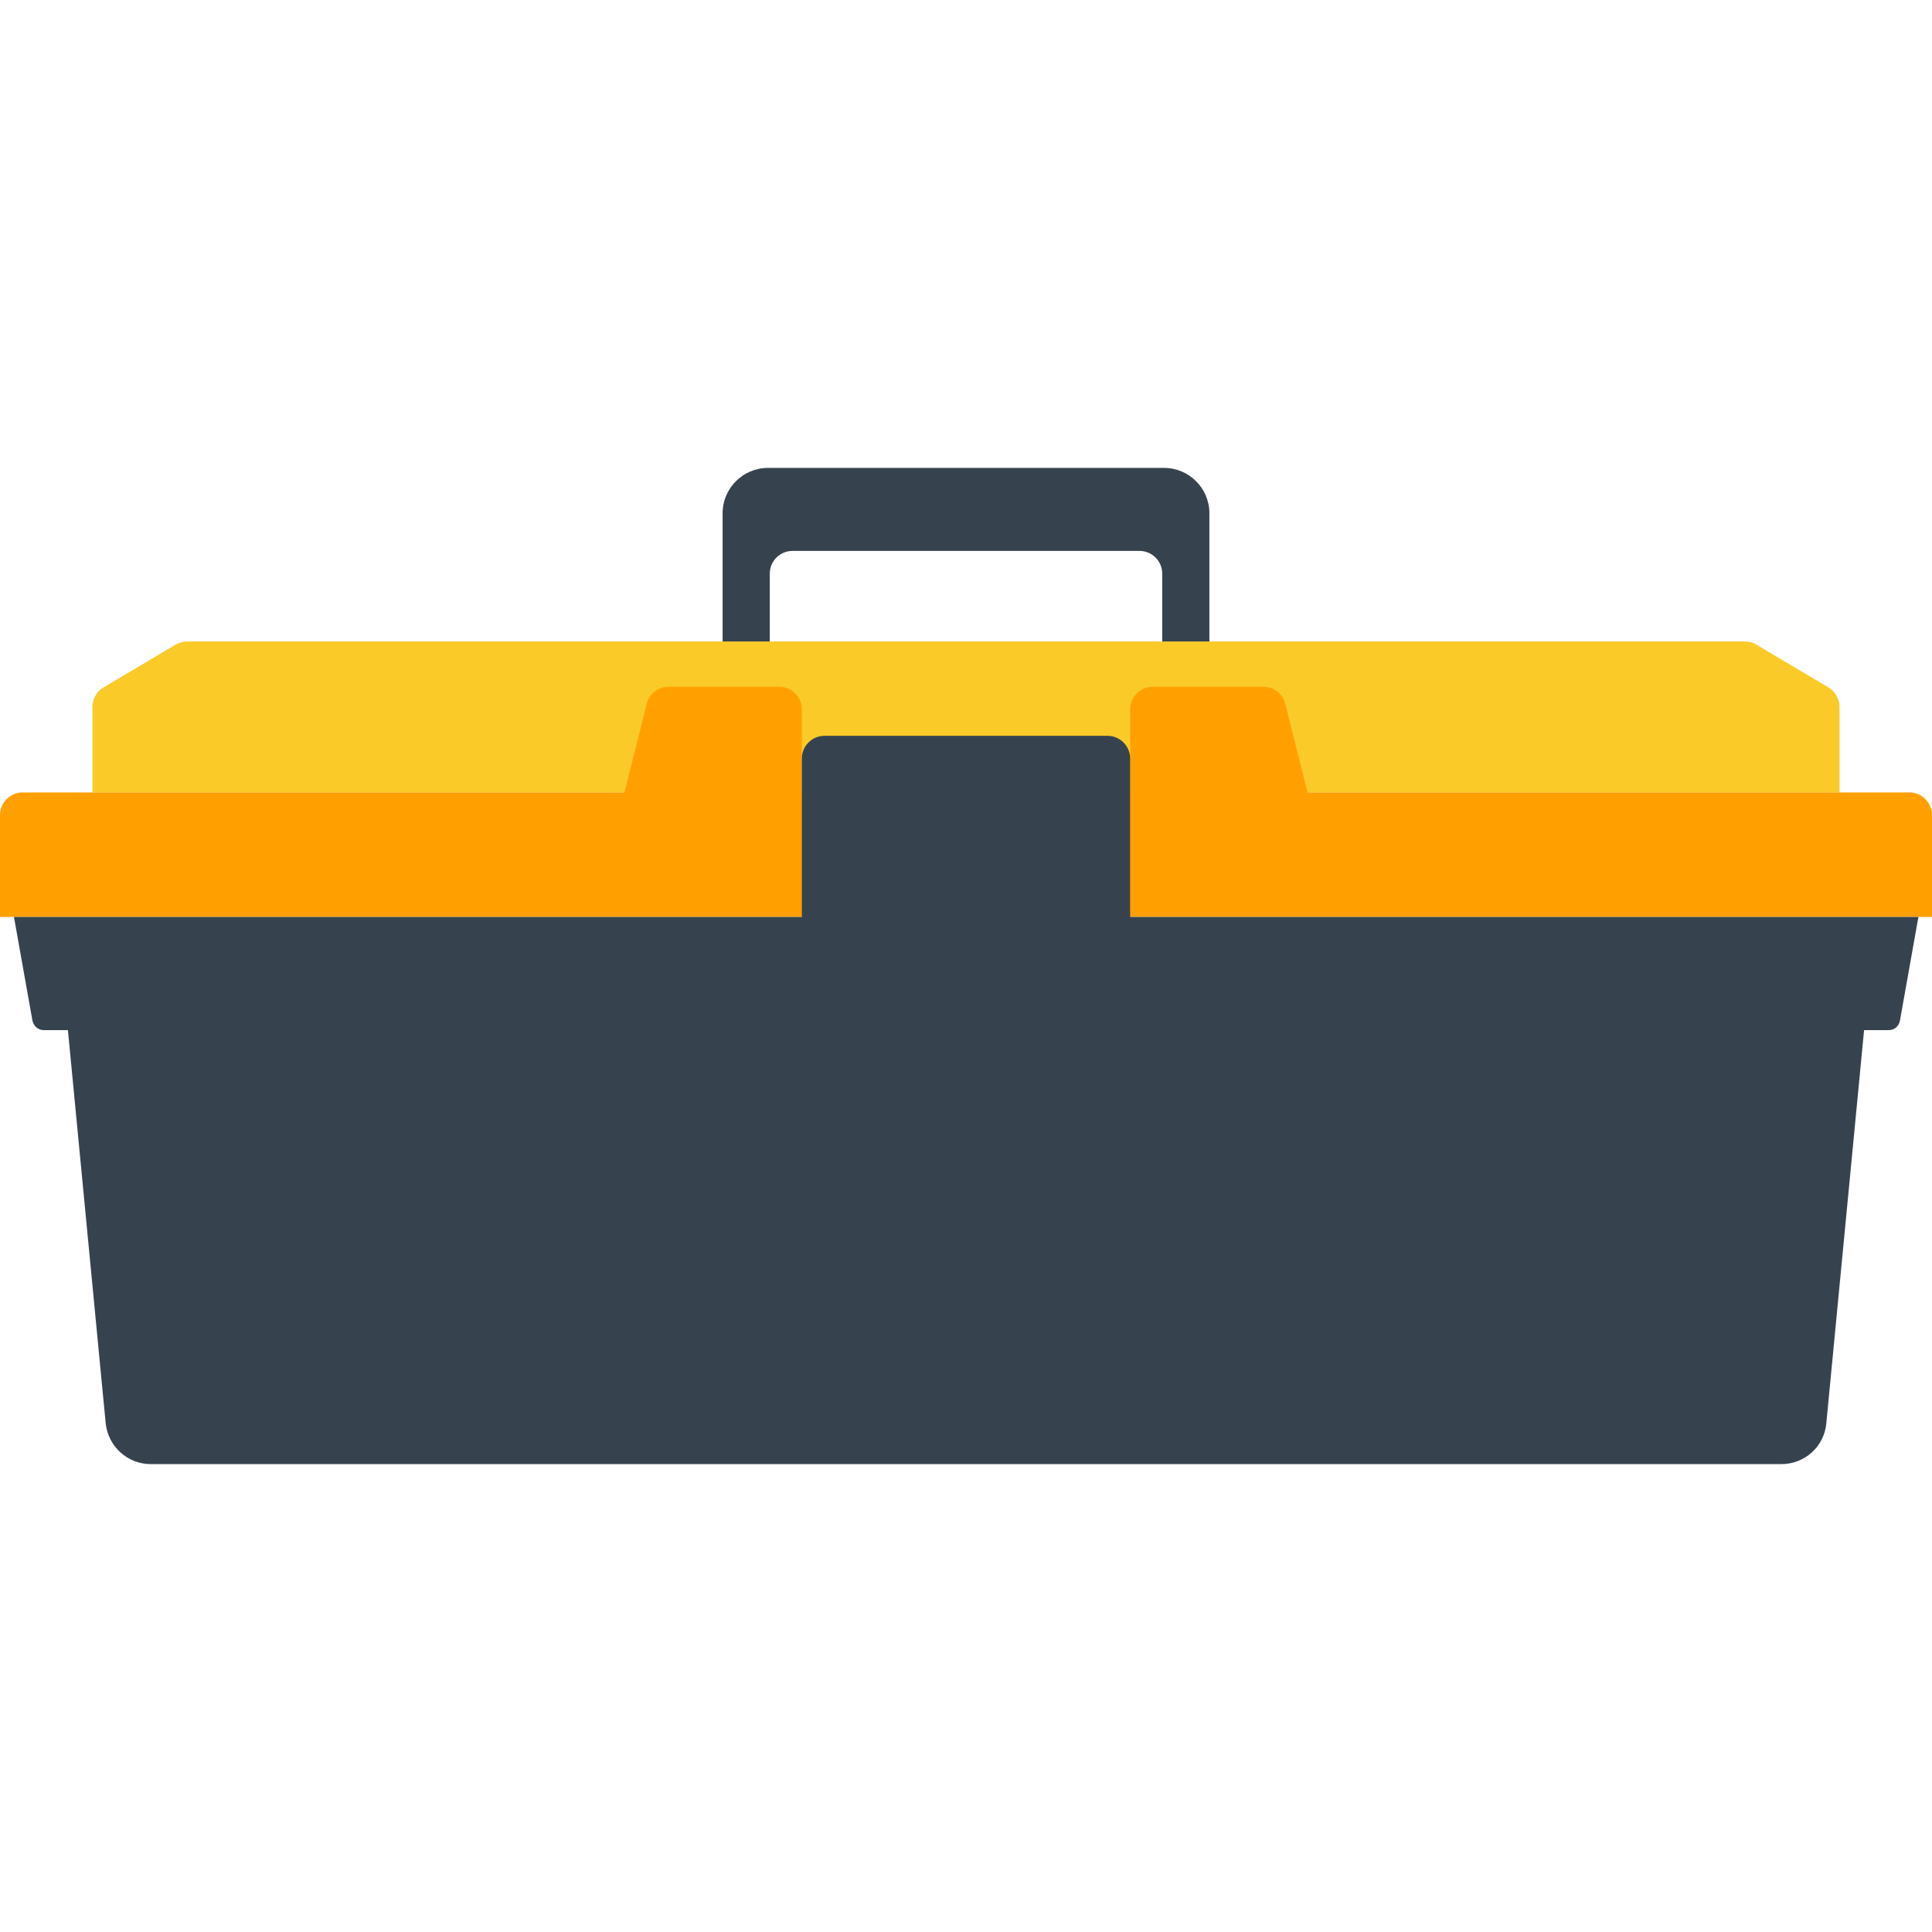
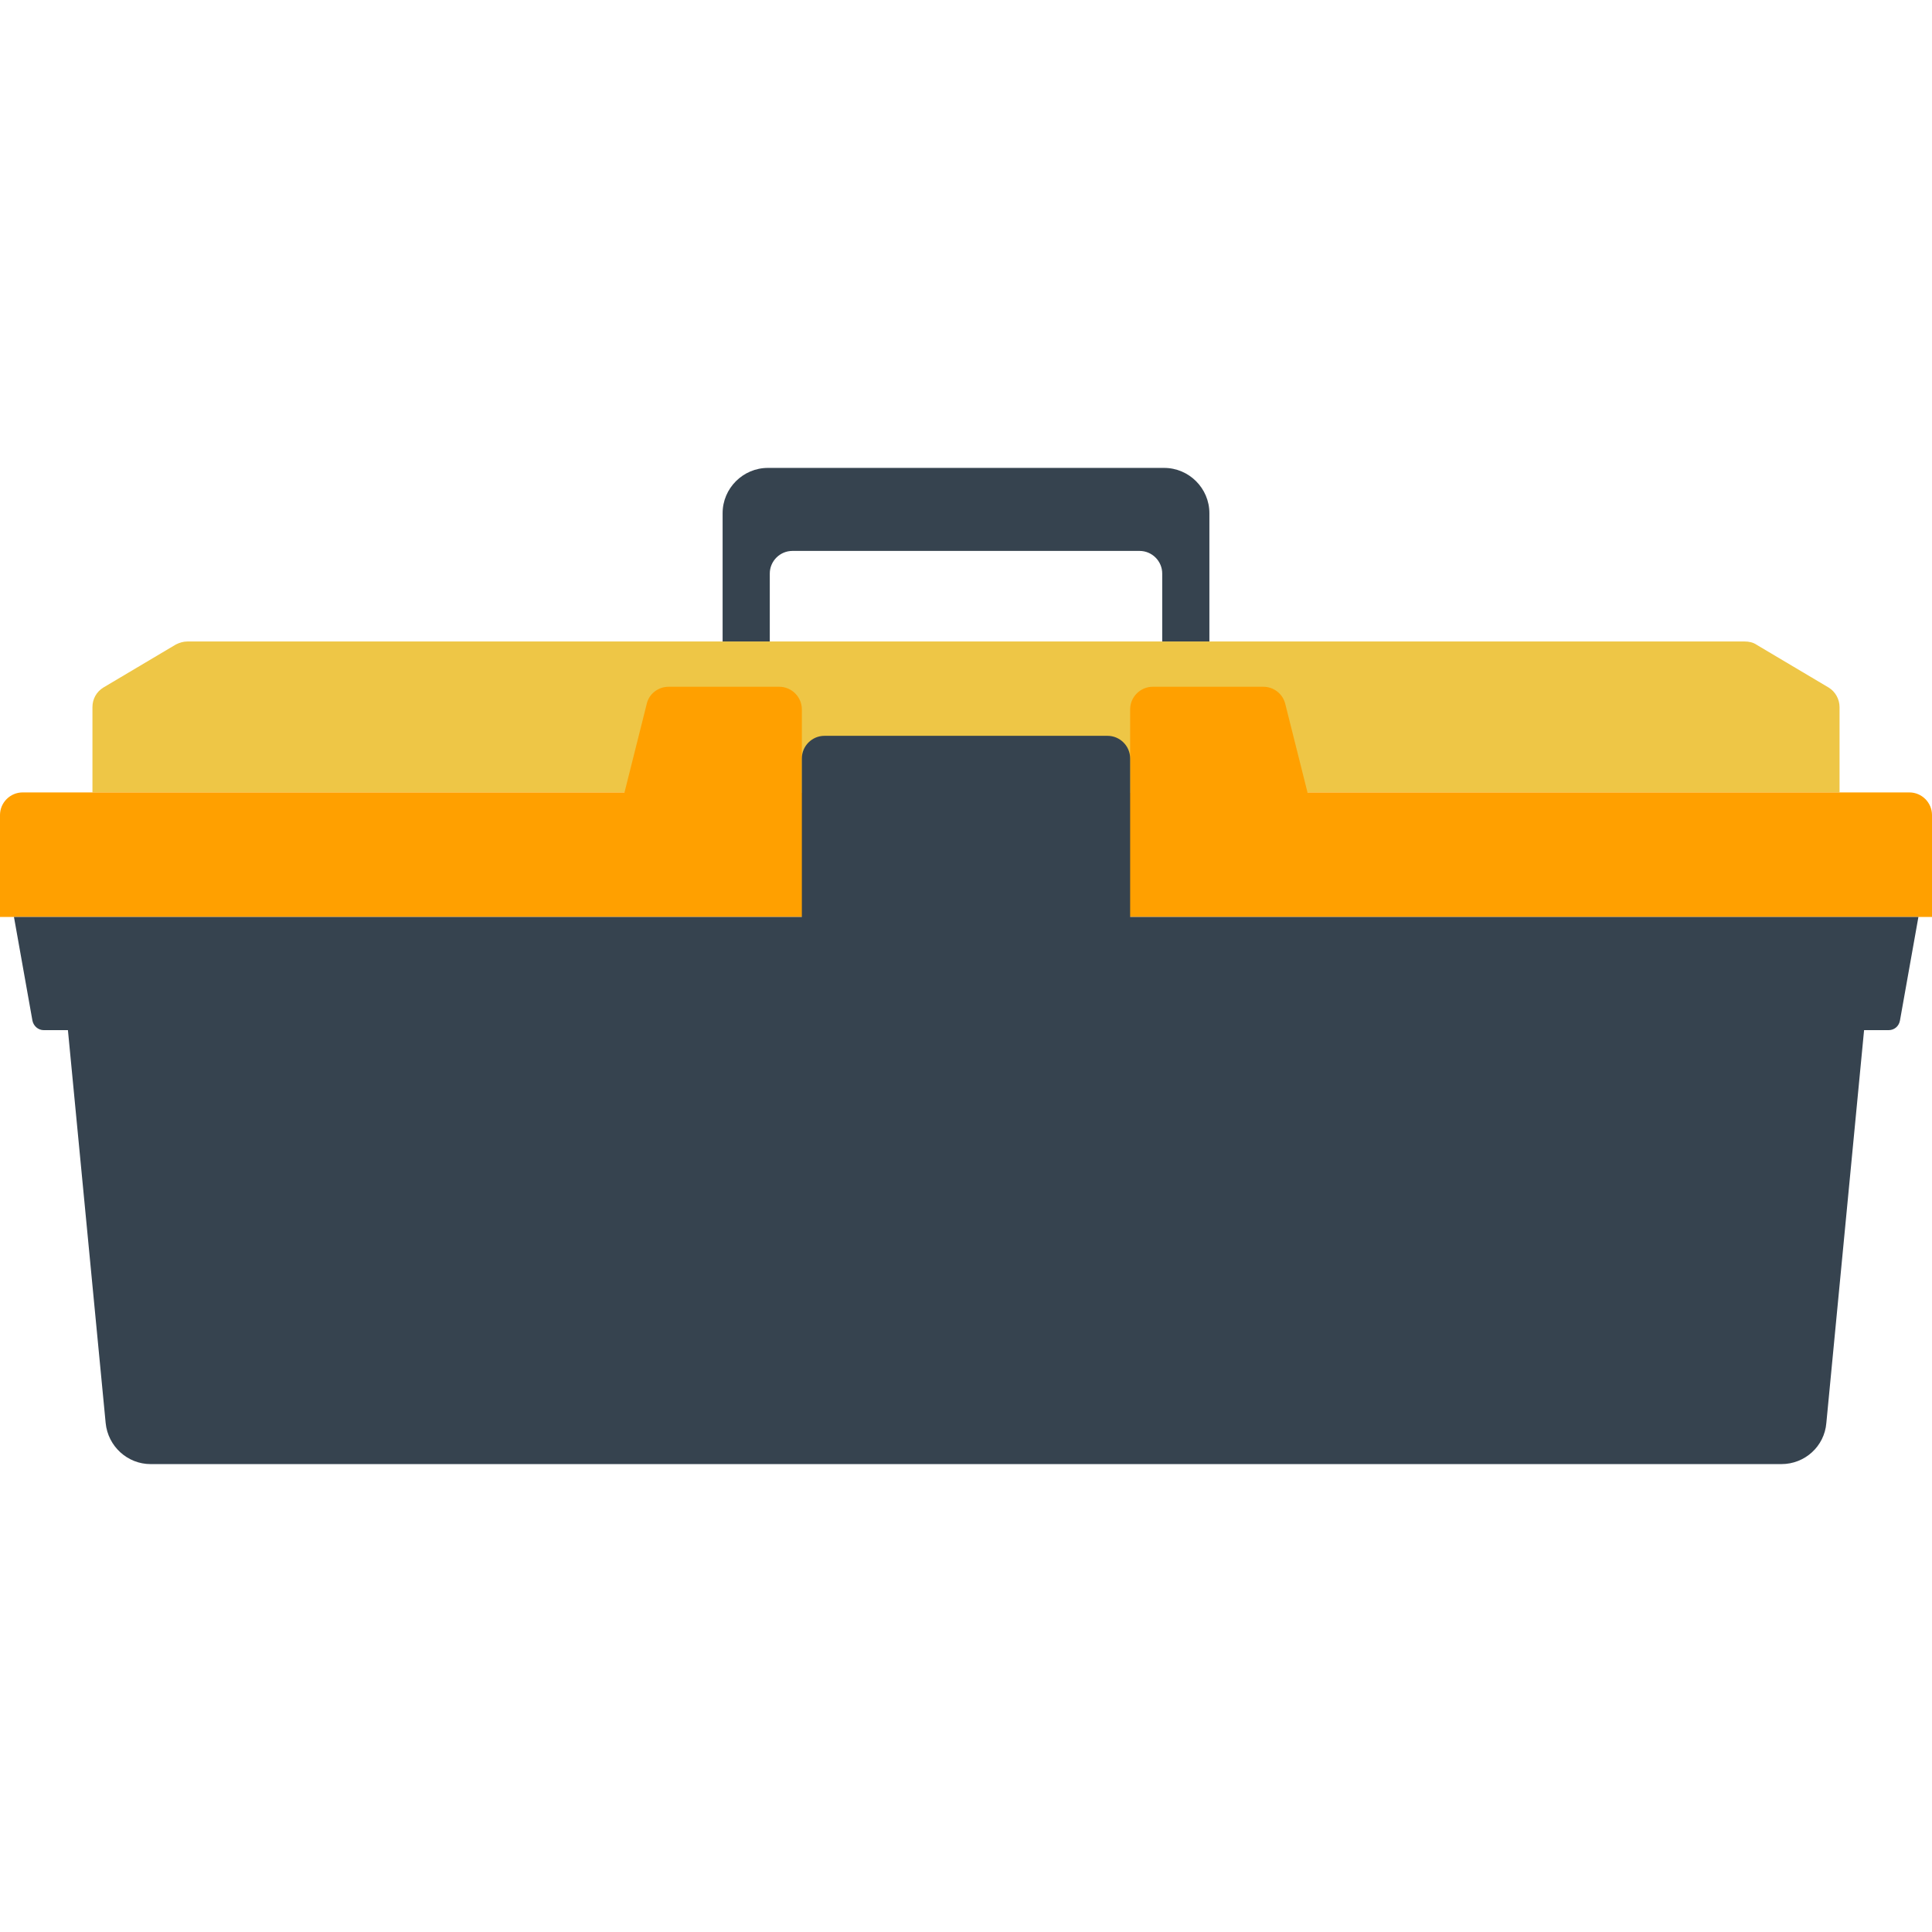
<svg xmlns="http://www.w3.org/2000/svg" version="1.1" x="0" y="0" viewBox="0 0 512 512" xml:space="preserve">
  <style type="text/css">.st2{fill:#36434f}</style>
-   <path d="M465.4 170.8c-.9-.6-2-.8-3.1-.8H49.7c-1.1 0-2.1.3-3.1.8l-19.2 11.4c-1.8 1.1-2.9 3-2.9 5.2V210h463v-22.6c0-2.1-1.1-4.1-2.9-5.2l-19.2-11.4z" fill="#faca28" />
+   <path d="M465.4 170.8c-.9-.6-2-.8-3.1-.8H49.7c-1.1 0-2.1.3-3.1.8l-19.2 11.4c-1.8 1.1-2.9 3-2.9 5.2V210h463v-22.6c0-2.1-1.1-4.1-2.9-5.2l-19.2-11.4z" fill="#eec646" />
  <path d="M506 210H346.5l-5.9-23.5c-.7-2.7-3.1-4.5-5.8-4.5h-29.3c-3.3 0-6 2.7-6 6v22h-87v-22c0-3.3-2.7-6-6-6h-29.3c-2.8 0-5.2 1.9-5.8 4.5l-5.9 23.5H6c-3.3 0-6 2.7-6 6v27h512v-27c0-3.3-2.7-6-6-6z" fill="#ffa000" />
  <path class="st2" d="M191.5 136v34H204v-18c0-3.3 2.7-6 6-6h92c3.3 0 6 2.7 6 6v18h12.5v-34c0-6.6-5.4-12-12-12h-105c-6.6 0-12 5.4-12 12zM277 243H3.7l4.9 27.5c.3 1.4 1.5 2.5 3 2.5H18l10 104.1c.6 6.2 5.8 10.9 11.9 10.9h432.2c6.2 0 11.4-4.7 11.9-10.9L494 273h6.5c1.5 0 2.7-1 3-2.5l4.9-27.5H277z" />
  <path class="st2" d="M293.5 295h-75c-3.3 0-6-2.7-6-6v-88c0-3.3 2.7-6 6-6h75c3.3 0 6 2.7 6 6v88c0 3.3-2.7 6-6 6z" />
</svg>
